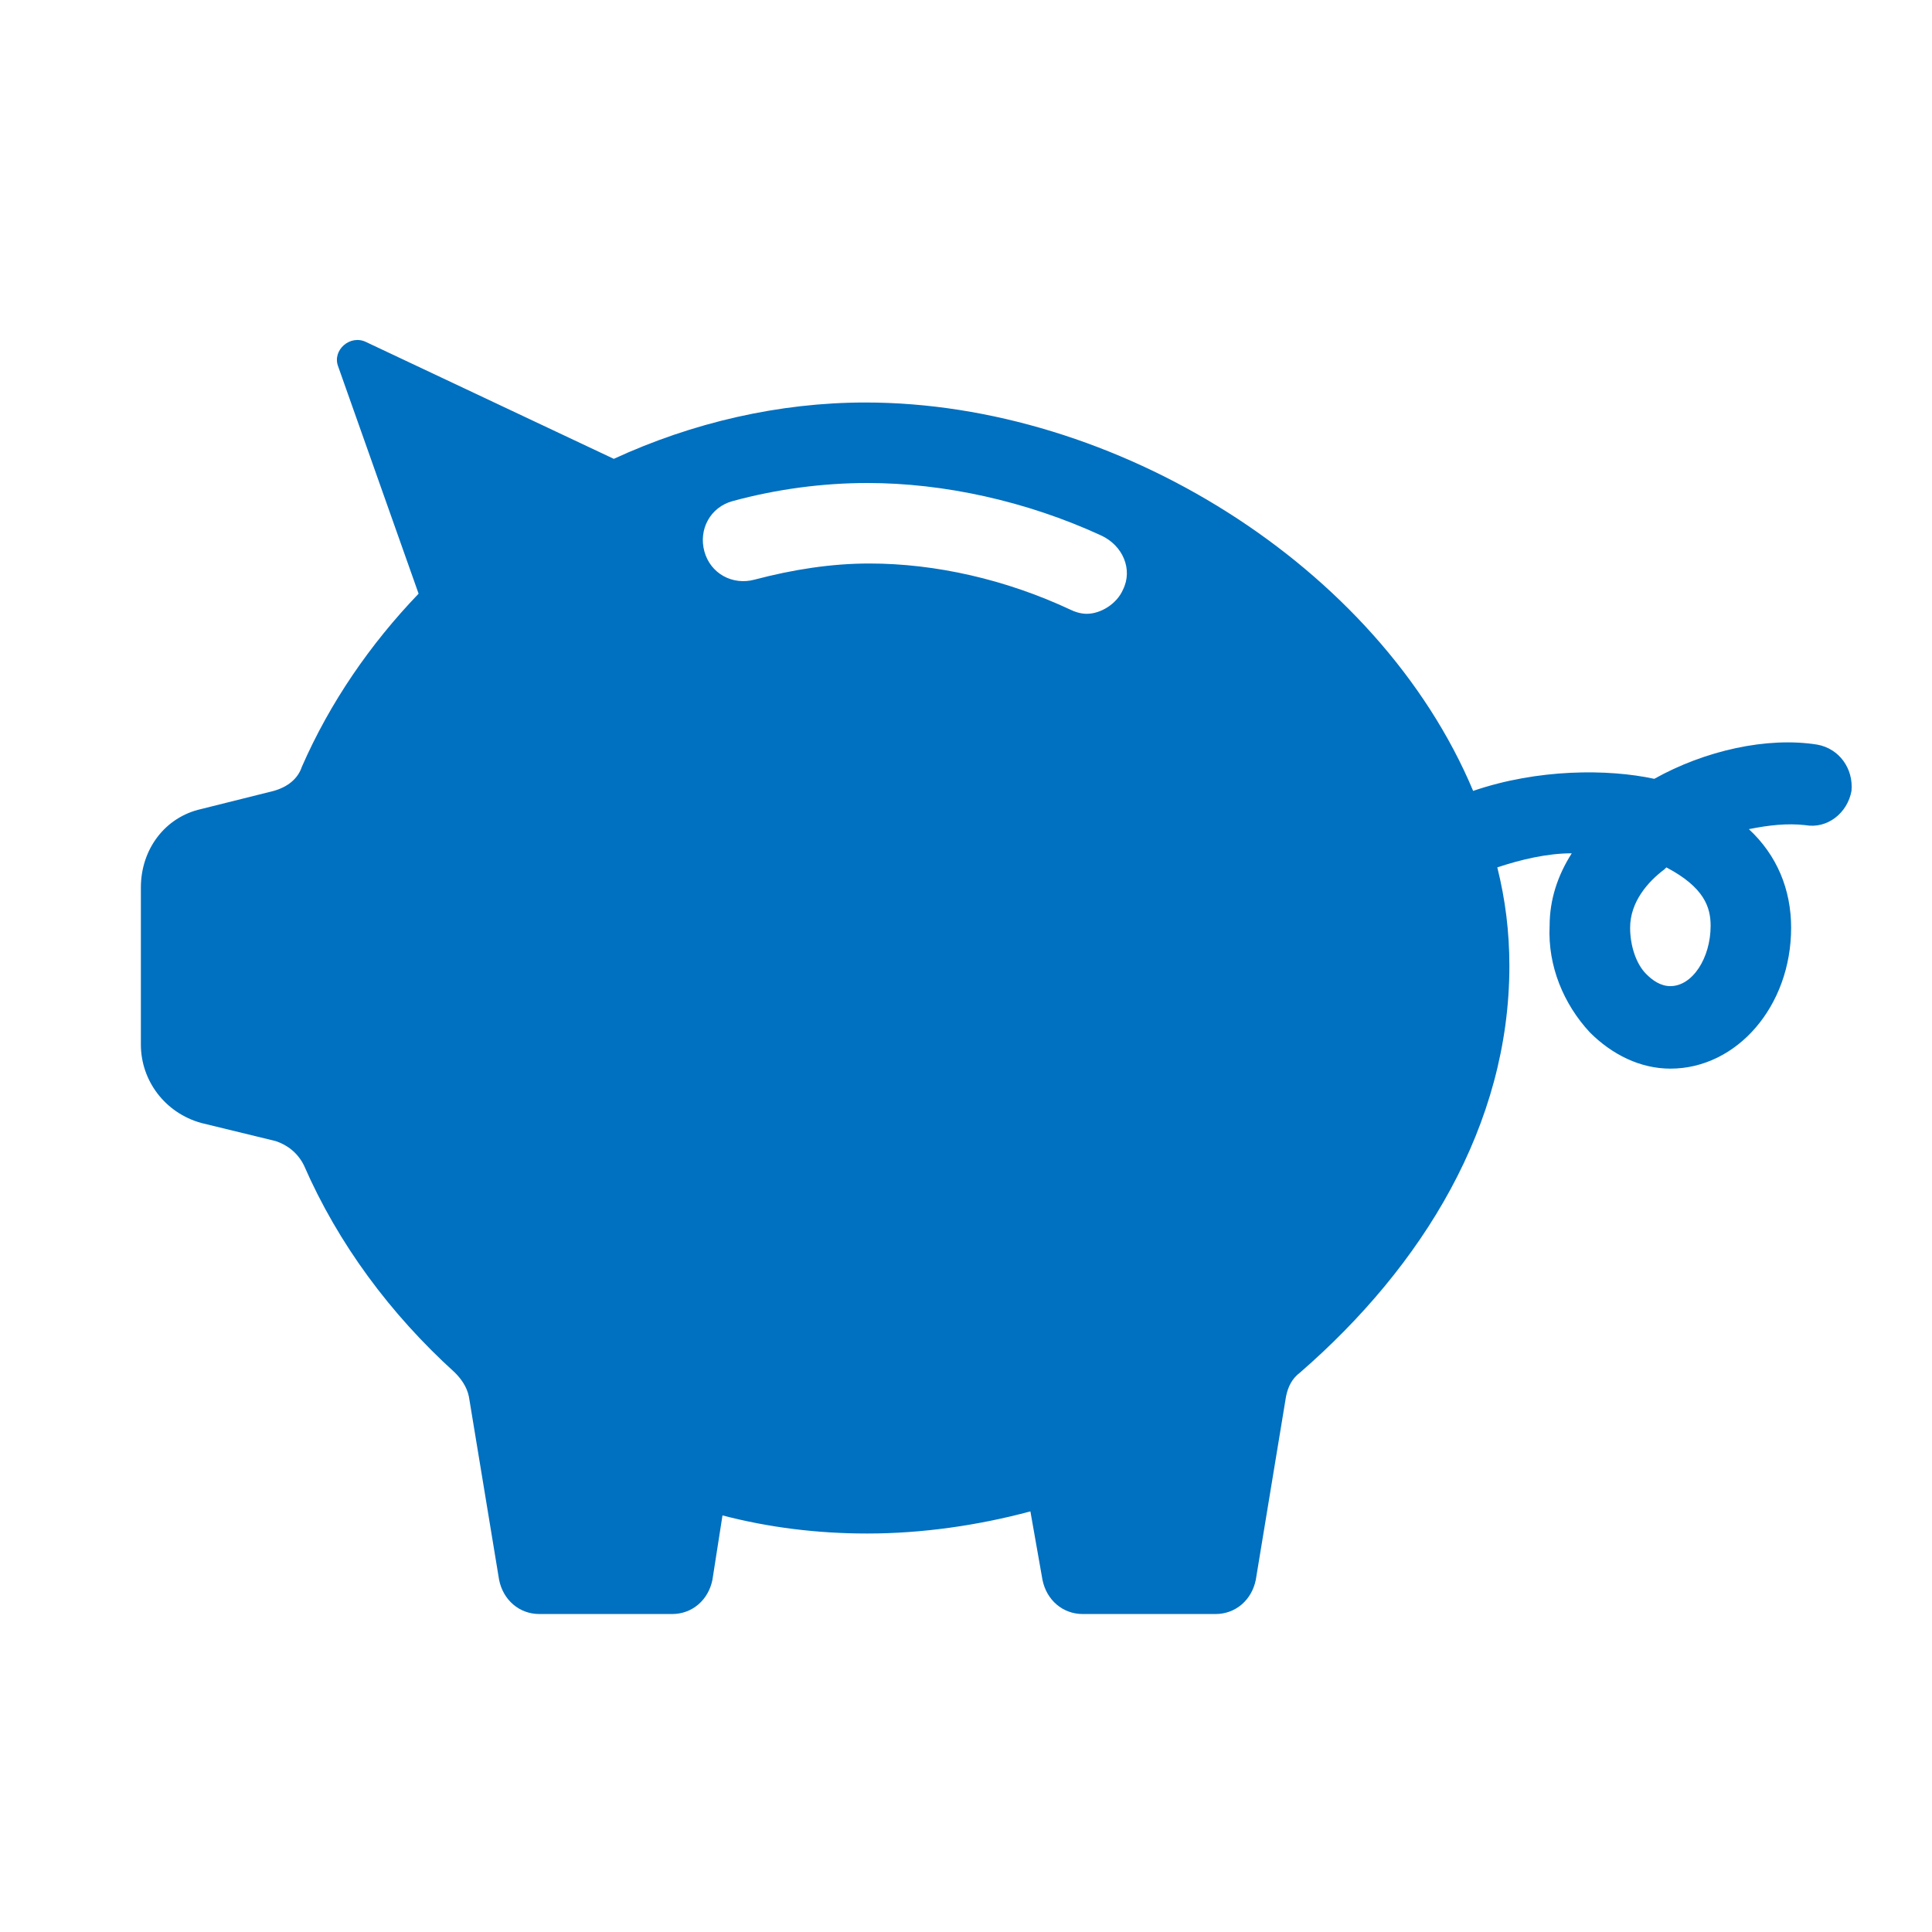
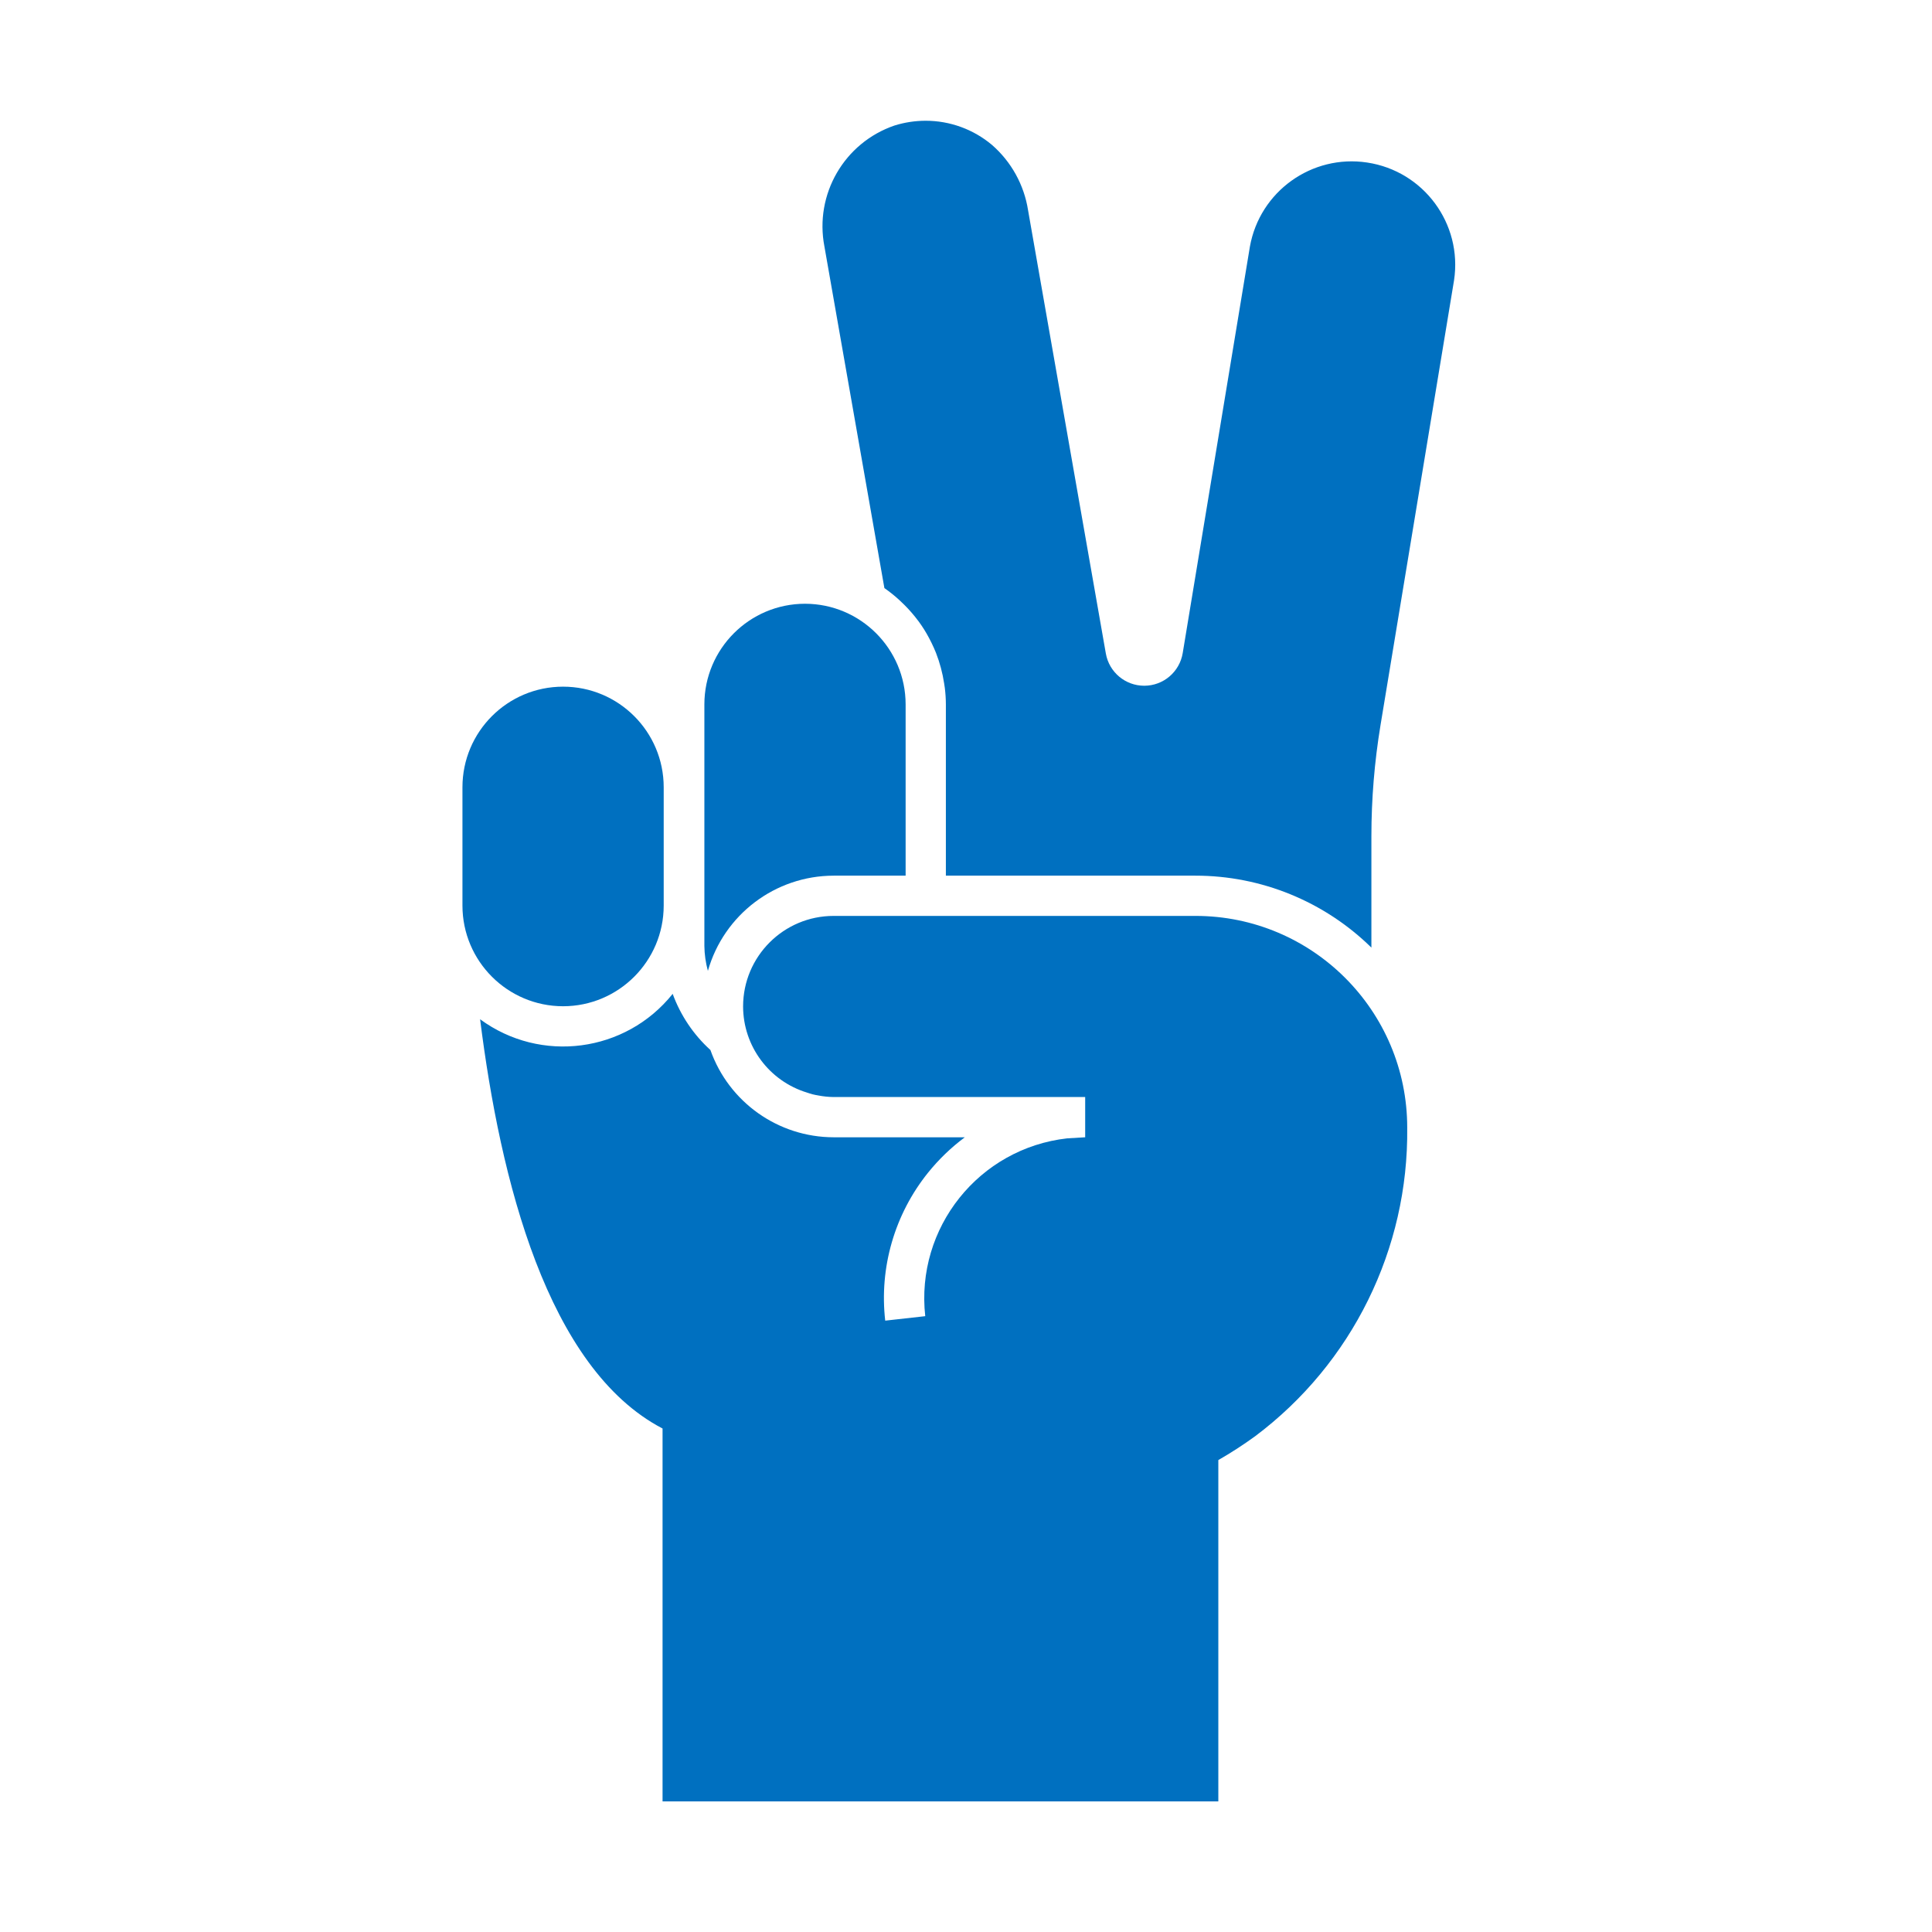
- <svg xmlns="http://www.w3.org/2000/svg" viewBox="0 0 96 96" id="Icons_PiggyBank" overflow="hidden">
-   <path d="M83 49C82.5 49 82.1 48.7 81.8 48.4 81.3 47.9 81 47 81 46.1 81 44.8 81.9 43.8 82.7 43.2L82.8 43.1C84.7 44.1 85 45.1 85 46 85 47.6 84.1 49 83 49ZM55.8 29.3C55.5 30 54.7 30.5 54 30.5 53.7 30.5 53.4 30.4 53.2 30.3 50 28.8 46.5 28 43.2 28 41.3 28 39.4 28.3 37.5 28.8 36.4 29.1 35.3 28.5 35 27.4 34.7 26.3 35.3 25.2 36.4 24.9 38.6 24.3 40.9 24 43.1 24 46.9 24 51 24.9 54.7 26.6 55.8 27.1 56.3 28.3 55.8 29.3ZM90.3 37C87.8 36.6 84.7 37.3 82.2 38.7 79.9 38.2 76.4 38.2 73.2 39.3 68.5 28.1 55.4 20 43 20 38.7 20 34.4 21 30.5 22.8L18.2 17C17.4 16.6 16.5 17.4 16.8 18.2L20.8 29.5C18.4 32 16.4 34.9 15 38.1 14.8 38.7 14.3 39.1 13.6 39.3L10 40.2C8.2 40.6 7 42.2 7 44.1L7 51.9C7 53.7 8.2 55.3 10 55.8L13.7 56.7C14.3 56.9 14.8 57.3 15.1 57.9 16.8 61.8 19.4 65.3 22.6 68.2 22.9 68.5 23.2 68.9 23.3 69.4L24.8 78.5C25 79.5 25.8 80.2 26.8 80.2L33.4 80.2C34.4 80.2 35.2 79.5 35.4 78.5L35.9 75.3C38.2 75.9 40.6 76.2 43.1 76.2 45.8 76.2 48.6 75.8 51.2 75.1L51.8 78.5C52 79.5 52.8 80.2 53.8 80.2L60.4 80.2C61.4 80.2 62.2 79.5 62.4 78.5L63.9 69.4C64 68.9 64.2 68.5 64.6 68.2 70.7 62.9 75 55.9 75 48 75 46.3 74.8 44.7 74.4 43.1 75.6 42.7 76.9 42.4 78.1 42.4 77.4 43.5 77 44.7 77 46 76.9 48 77.7 49.9 79 51.3 80.1 52.4 81.5 53.1 83 53.1 86.3 53.1 89 50 89 46.1 89 44.2 88.3 42.5 86.9 41.2 87.9 41 88.8 40.9 89.7 41 90.8 41.2 91.8 40.4 92 39.3 92.1 38.2 91.4 37.2 90.3 37Z" fill="#0070C0" />
+ <svg xmlns="http://www.w3.org/2000/svg" viewBox="0 0 96 96" id="Icons_PeaceGesture" overflow="hidden">
+   <path d="M40 30C37.24 30.003 35.003 32.24 35 35L35 47C35.005 47.42 35.064 47.837 35.175 48.242 35.968 45.447 38.518 43.516 41.424 43.511L45 43.511 45 35C44.997 32.24 42.76 30.003 40 30Z" fill="#0070C0" />
+   <path d="M27.979 50C30.739 49.997 32.976 47.76 32.979 45L32.979 39.12C32.979 36.359 30.74 34.12 27.979 34.12 25.218 34.12 22.979 36.359 22.979 39.12L22.979 45C22.982 47.76 25.219 49.997 27.979 50Z" fill="#0070C0" />
+   <path d="M41.422 54.511 53.922 54.511 53.922 56.511 53.036 56.563C48.646 57.054 45.486 61.01 45.975 65.4L43.986 65.622C43.685 62.986 44.451 60.338 46.114 58.27 46.646 57.609 47.26 57.018 47.941 56.511L41.424 56.511C38.671 56.507 36.218 54.77 35.3 52.174 34.458 51.41 33.815 50.452 33.425 49.384 31.09 52.303 26.868 52.86 23.856 50.646 24.856 58.612 27.191 67.992 32.922 70.982L32.922 89.511 60.538 89.511 60.538 72.55C61.169 72.189 61.779 71.793 62.367 71.366 67.187 67.752 69.994 62.056 69.924 56.032L69.924 56.032C69.924 50.221 65.212 45.51 59.401 45.511 59.401 45.511 59.4 45.511 59.4 45.511L41.424 45.511C38.939 45.511 36.924 47.526 36.924 50.011L36.924 50.011C36.928 51.983 38.22 53.72 40.107 54.292 40.194 54.321 40.28 54.351 40.37 54.374 40.46 54.397 40.57 54.418 40.677 54.436 40.923 54.483 41.172 54.508 41.422 54.511Z" fill="#0070C0" />
+   <path d="M46.038 31.475C46.217 31.785 46.374 32.107 46.508 32.439L46.508 32.439C46.7 32.931 46.836 33.443 46.915 33.965L46.948 34.185C46.981 34.455 46.999 34.727 47 35L47 43.511 59.4 43.511C62.671 43.51 65.811 44.794 68.144 47.086L68.144 41.553C68.144 39.703 68.296 37.857 68.597 36.032L72.251 13.926C72.675 11.118 70.742 8.499 67.934 8.076 65.181 7.66 62.598 9.512 62.107 12.253L58.768 32.453C58.613 33.388 57.805 34.074 56.857 34.074L56.857 34.074C55.917 34.075 55.112 33.4 54.949 32.474L51.085 10.453C50.889 9.189 50.251 8.035 49.285 7.196 48.364 6.424 47.202 6.001 46 6 45.473 6 44.95 6.08 44.447 6.237 41.95 7.092 40.465 9.656 40.965 12.247L43.945 29.222C44.208 29.405 44.458 29.605 44.693 29.822 44.728 29.854 44.764 29.885 44.793 29.917 45.031 30.14 45.252 30.379 45.457 30.633L45.497 30.684C45.697 30.933 45.878 31.198 46.038 31.475Z" fill="#0070C0" />
</svg>
